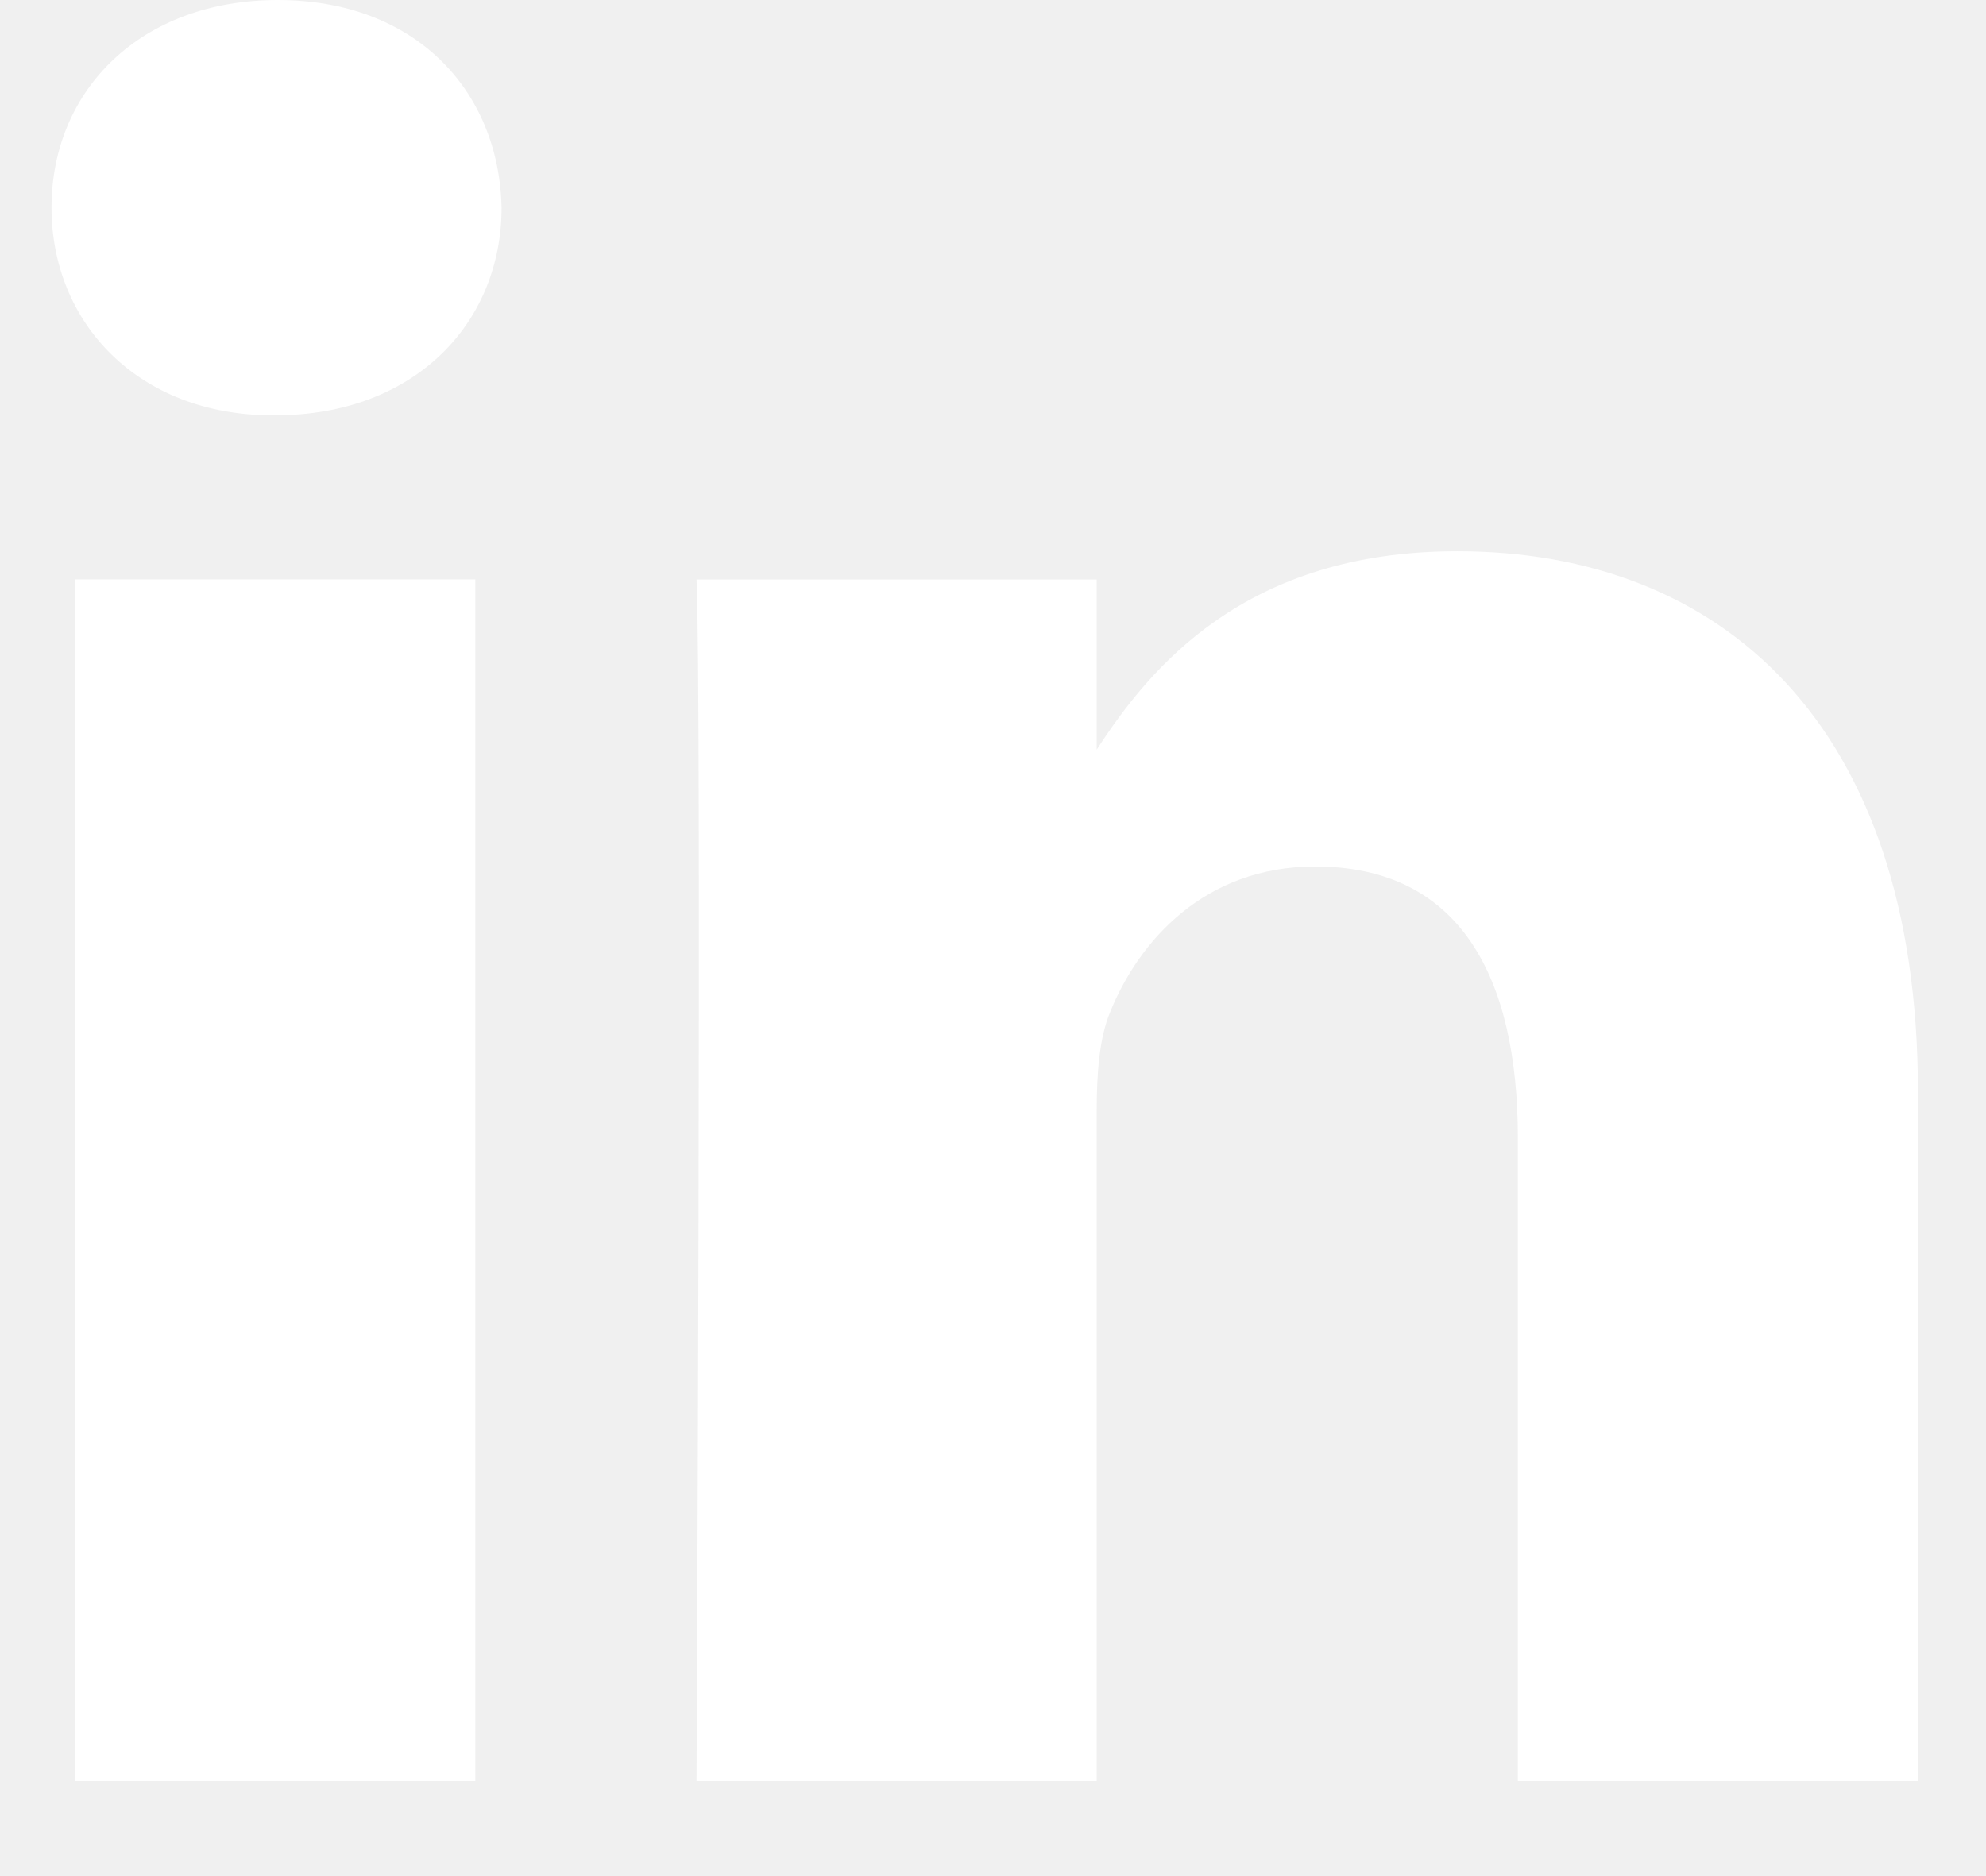
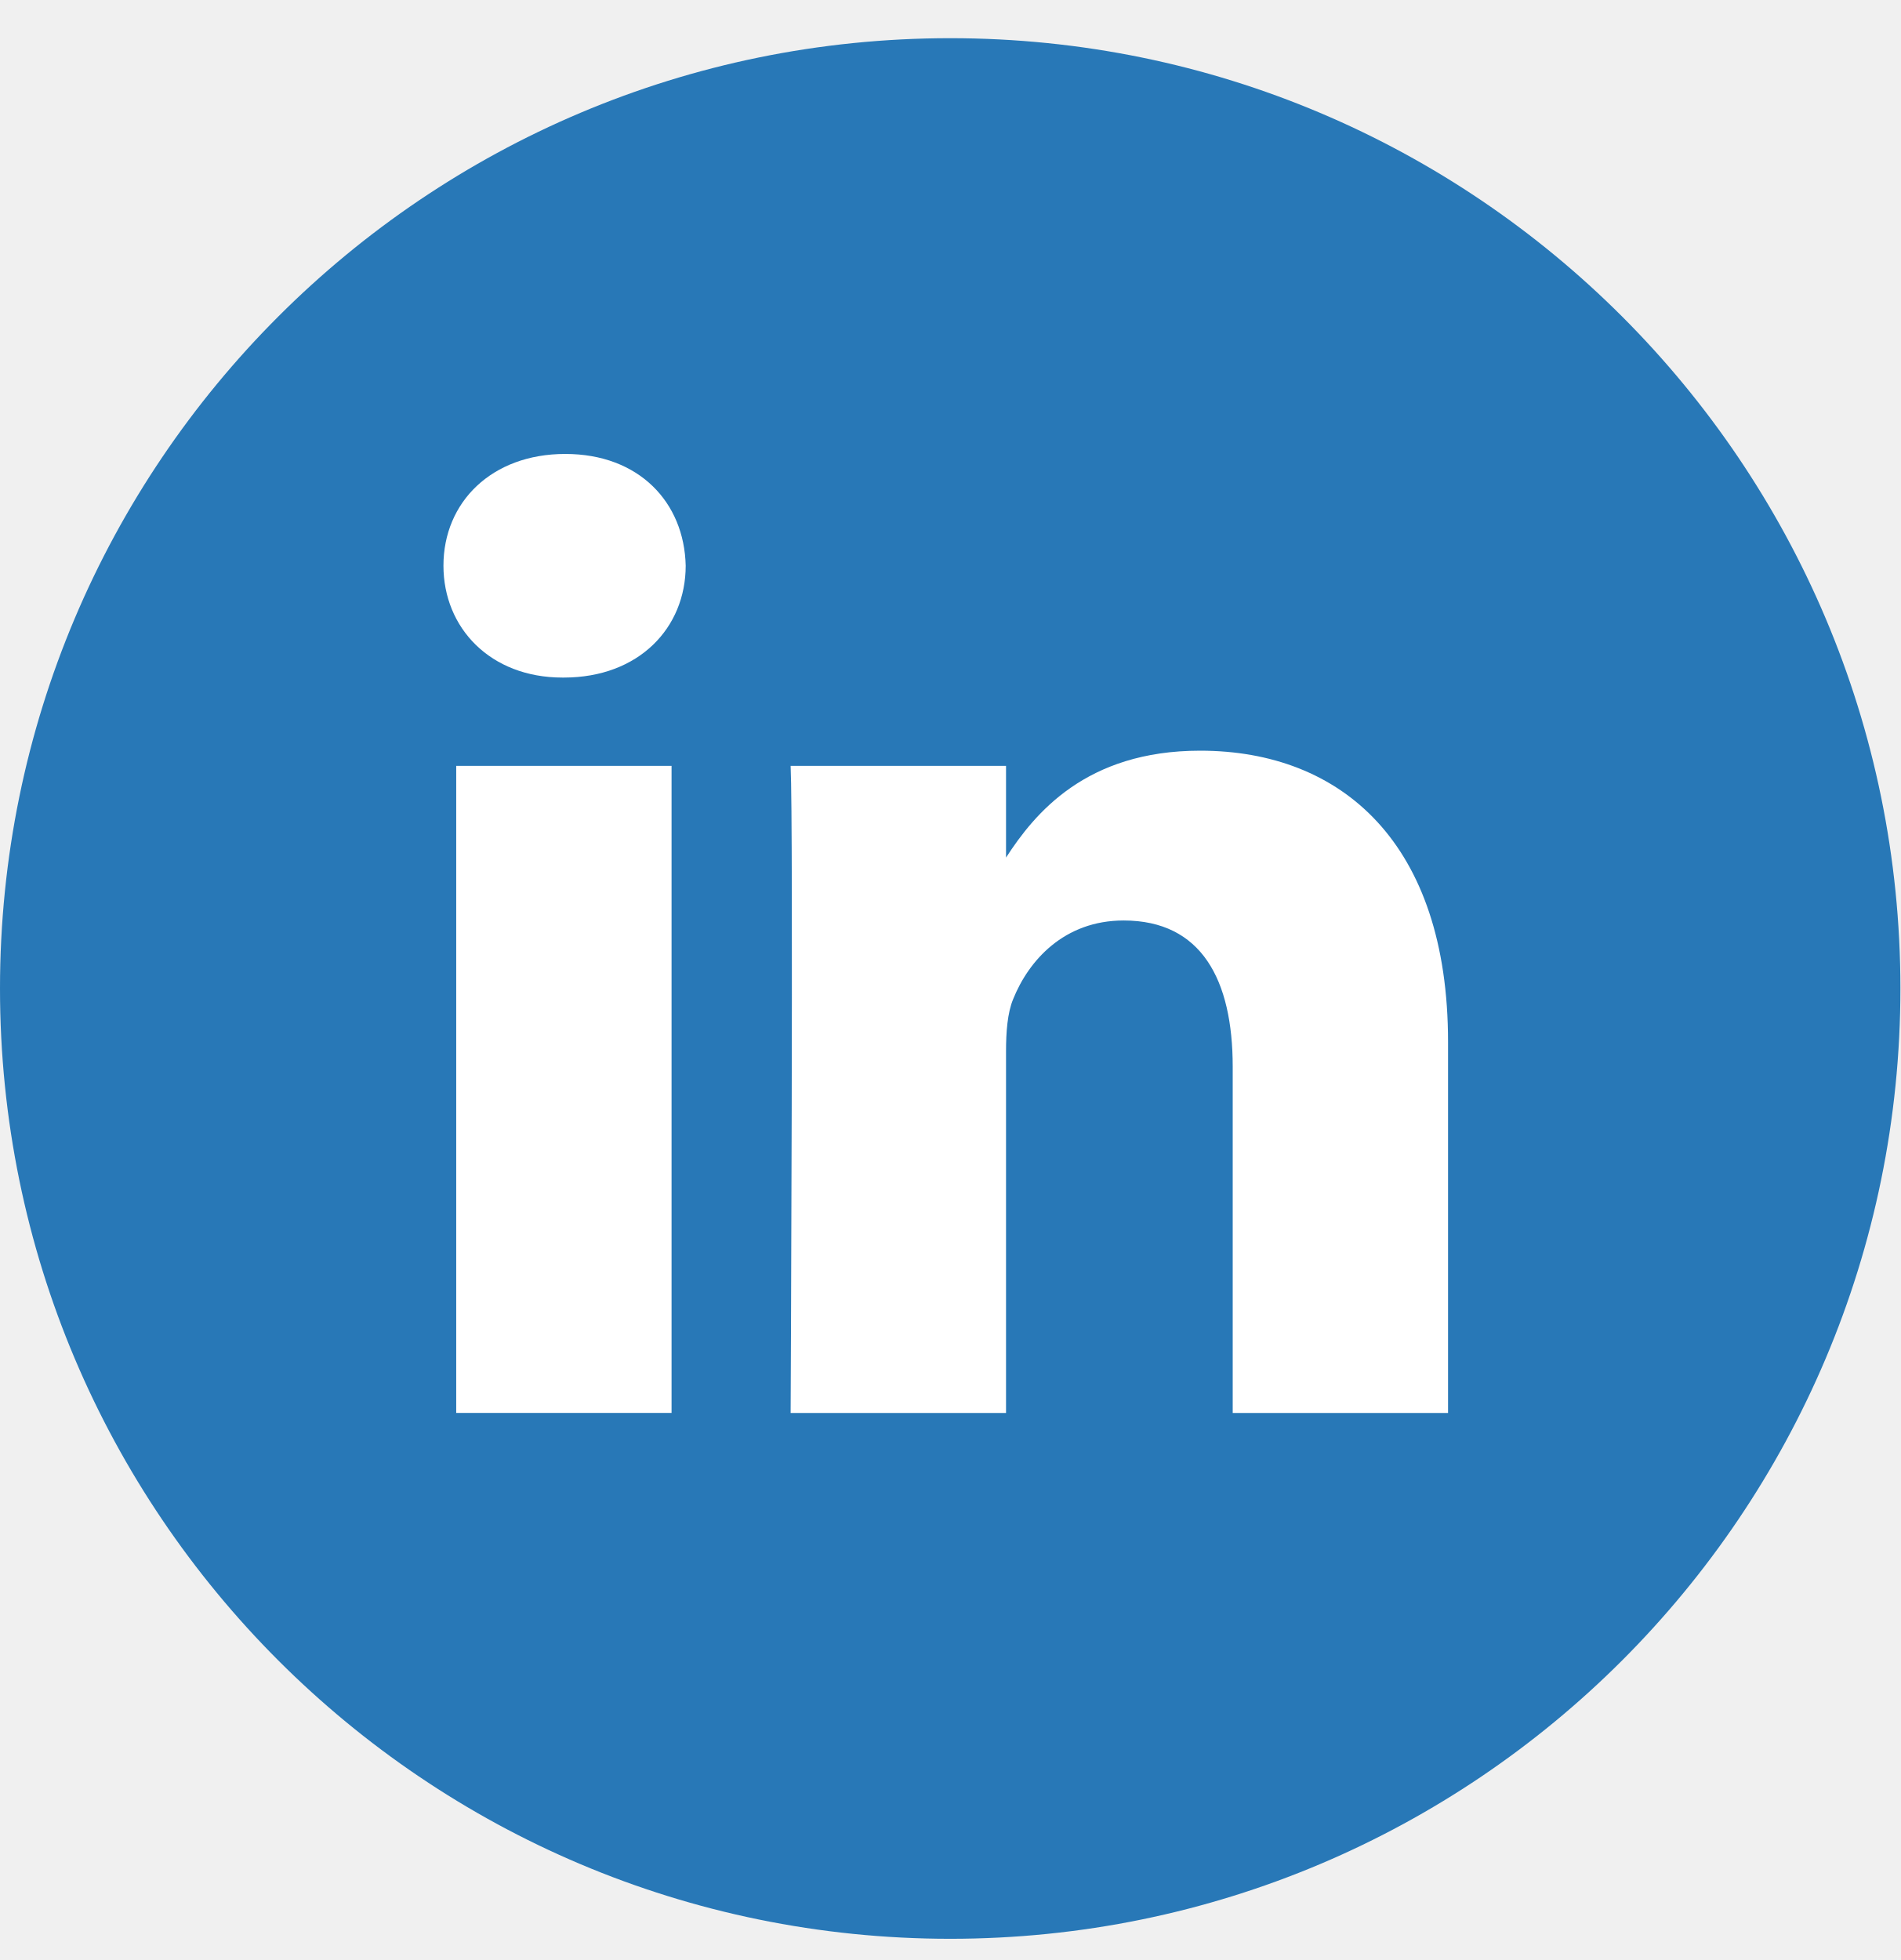
- <svg xmlns="http://www.w3.org/2000/svg" width="18" height="17" fill="none">
-   <path fill-rule="evenodd" clip-rule="evenodd" d="M4.308 5.252H.682v10.894h3.626V5.252zm.238-3.37C4.522.814 3.759 0 2.518 0 1.278 0 .467.814.467 1.882c0 1.046.787 1.883 2.004 1.883h.023c1.265 0 2.052-.837 2.052-1.883zM17.383 9.9c0-3.346-1.789-4.903-4.175-4.903-1.925 0-2.787 1.057-3.268 1.799V5.253H6.313c.048 1.022 0 10.894 0 10.894H9.94v-6.084c0-.326.023-.65.12-.884.261-.65.858-1.324 1.86-1.324 1.312 0 1.837 1 1.837 2.463v5.829h3.626V9.9z" fill="#fff" />
+ <svg xmlns="http://www.w3.org/2000/svg" width="32" height="33" fill="none">
+   <path fill-rule="evenodd" clip-rule="evenodd" d="M0 16.643c0-8.837 7.163-16 16-16s16 7.163 16 16c0 8.836-7.163 16-16 16s-16-7.164-16-16z" fill="#2878B7" />
+   <path fill-rule="evenodd" clip-rule="evenodd" d="M11.308 12.895H7.682v10.894h3.626V12.894zm.238-3.37c-.024-1.069-.787-1.882-2.028-1.882-1.24 0-2.051.813-2.051 1.881 0 1.046.787 1.884 2.004 1.884h.023c1.265 0 2.052-.838 2.052-1.884zm12.837 8.018c0-3.346-1.789-4.904-4.175-4.904-1.925 0-2.787 1.058-3.268 1.8v-1.544h-3.627c.048 1.023 0 10.895 0 10.895h3.627v-6.085c0-.325.023-.65.12-.883.261-.65.858-1.324 1.86-1.324 1.312 0 1.837.999 1.837 2.463v5.829h3.626v-6.247z" fill="#fff" />
</svg>
